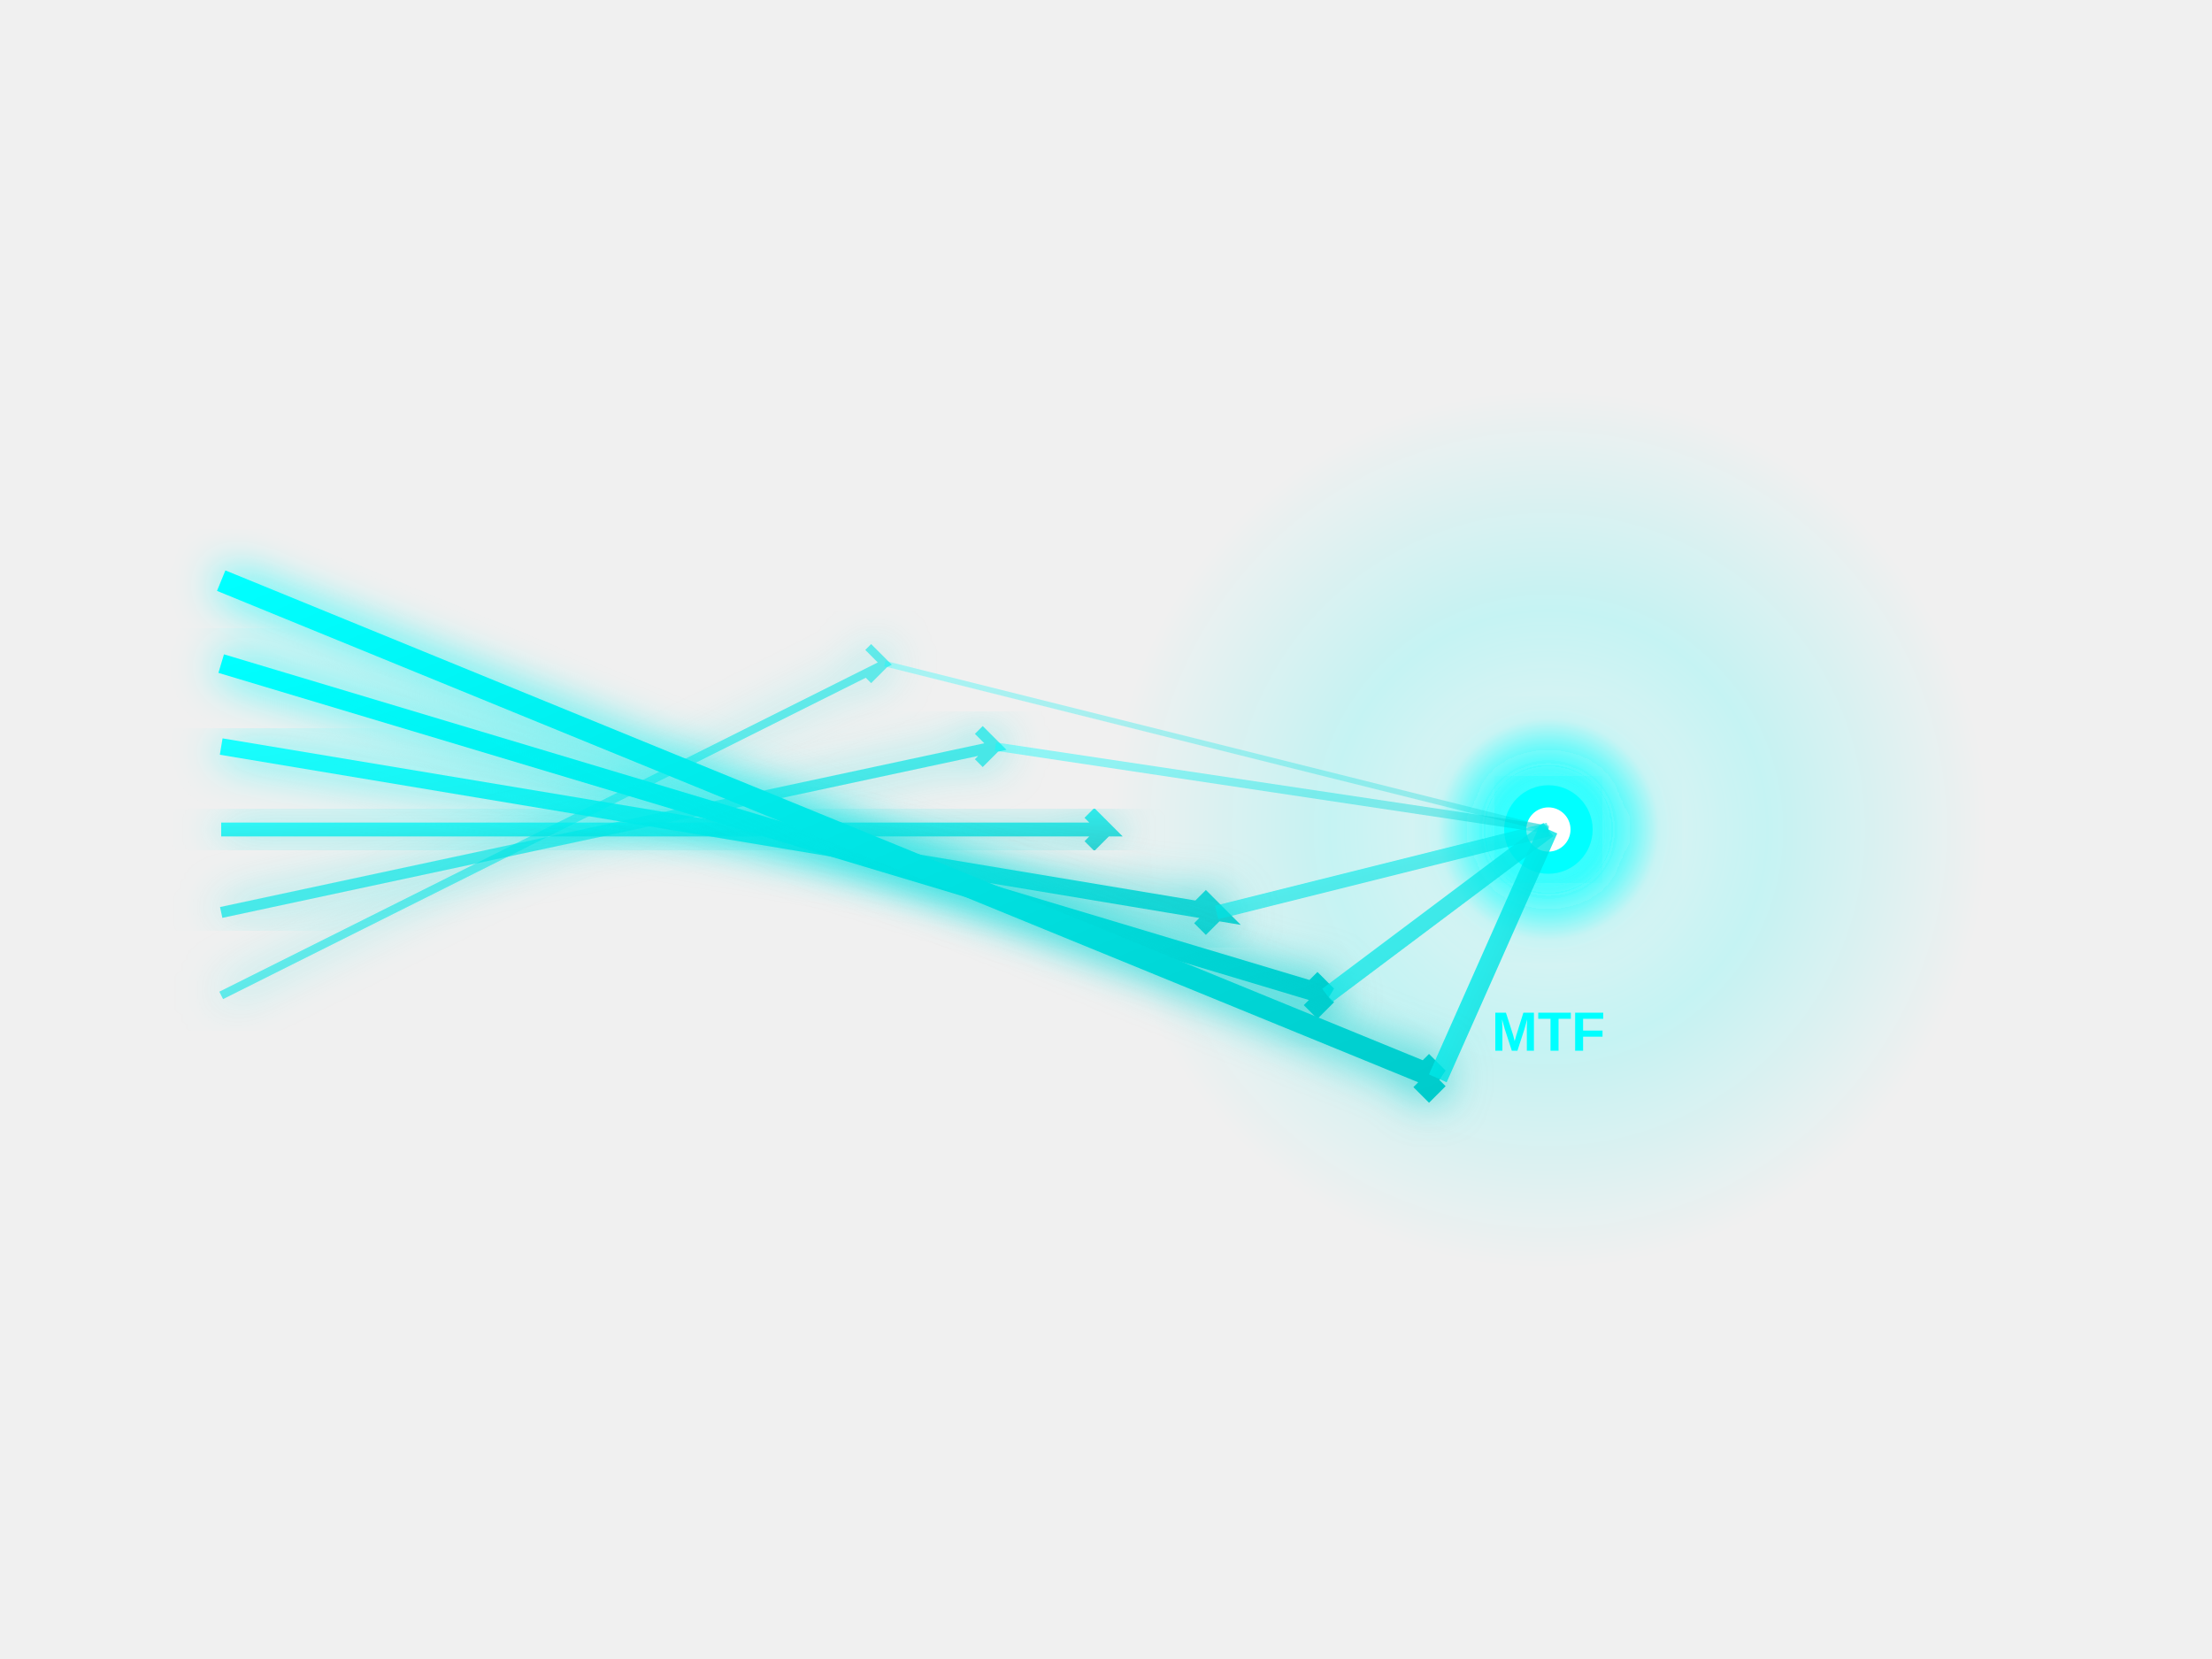
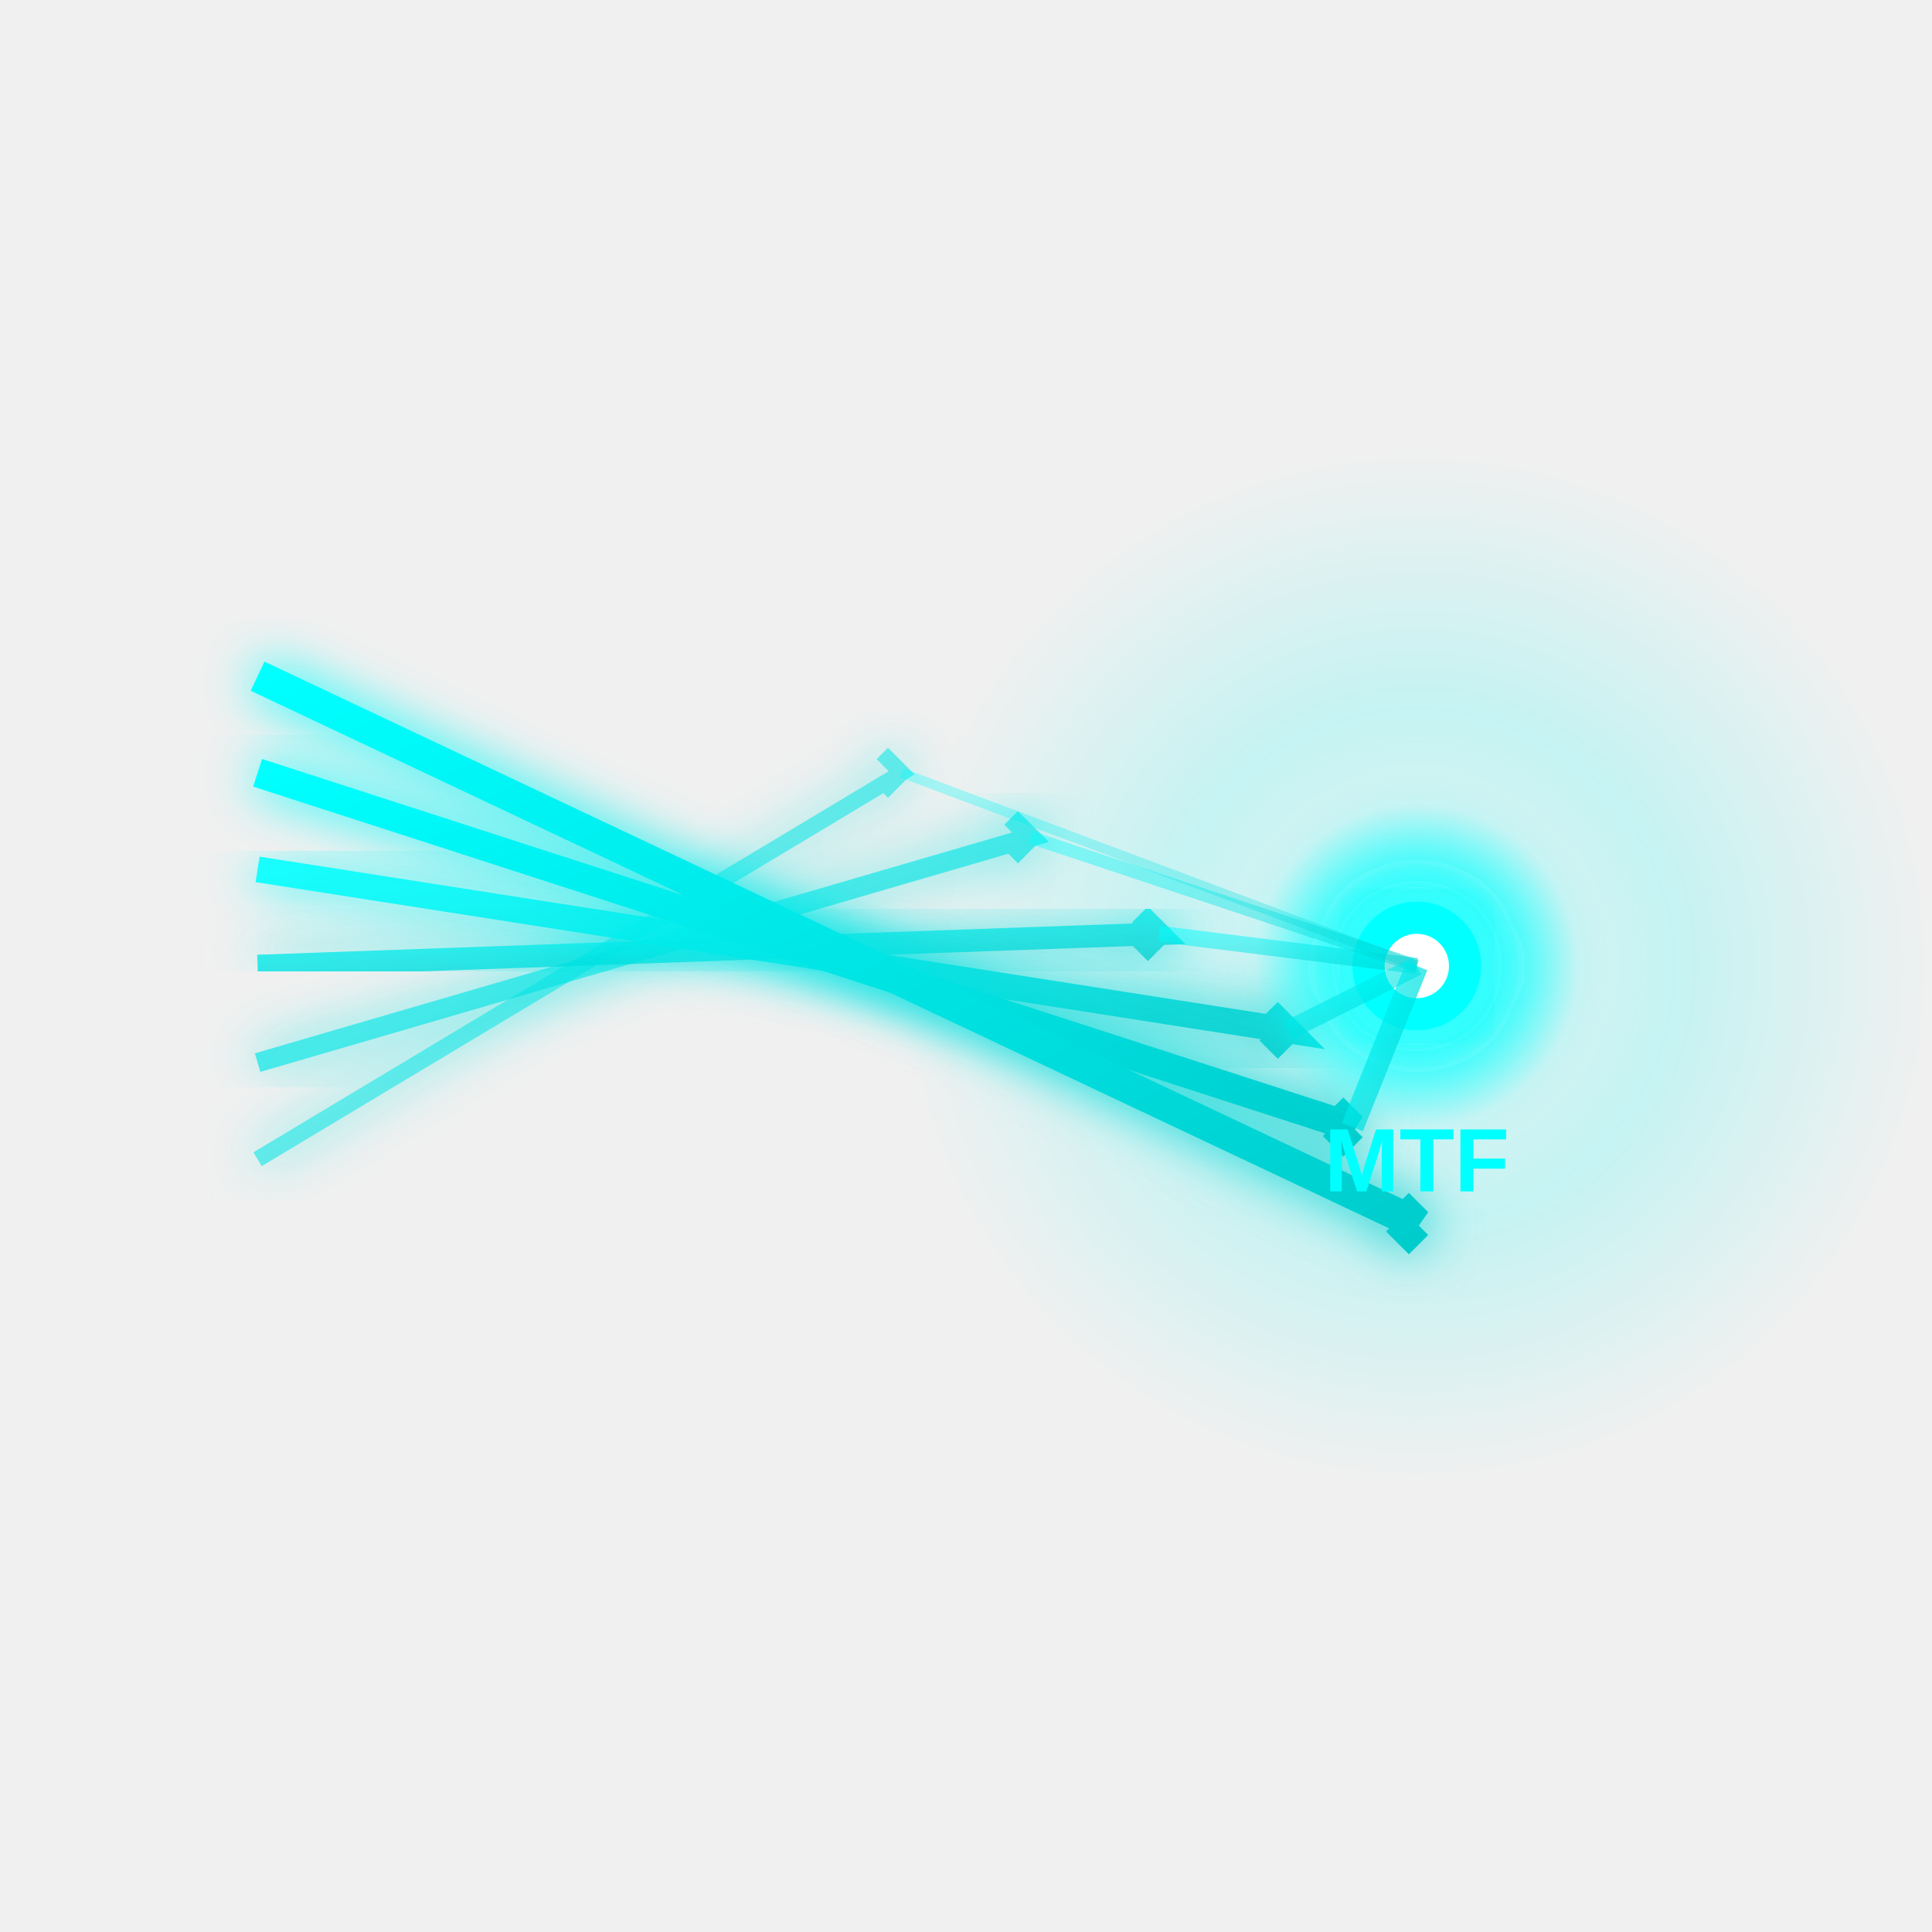
- <svg xmlns="http://www.w3.org/2000/svg" width="400" height="300" viewBox="0 0 400 300">
+ <svg xmlns="http://www.w3.org/2000/svg" width="300" height="300" viewBox="0 0 300 300">
  <defs>
    <linearGradient id="cyanGradientFP" x1="0%" y1="0%" x2="100%" y2="100%">
      <stop offset="0%" style="stop-color:#00ffff;stop-opacity:1" />
      <stop offset="100%" style="stop-color:#00cccc;stop-opacity:1" />
    </linearGradient>
    <filter id="neonGlowFP">
      <feGaussianBlur stdDeviation="4" result="coloredBlur" />
      <feMerge>
        <feMergeNode in="coloredBlur" />
        <feMergeNode in="SourceGraphic" />
      </feMerge>
    </filter>
    <radialGradient id="mtfConvergenceGlow">
      <stop offset="0%" style="stop-color:#ffffff;stop-opacity:0.8" />
      <stop offset="50%" style="stop-color:#00ffff;stop-opacity:0.6" />
      <stop offset="100%" style="stop-color:#00ffff;stop-opacity:0" />
    </radialGradient>
  </defs>
-   <circle cx="280" cy="150" r="80" fill="url(#mtfConvergenceGlow)" opacity="0.3" />
+   <circle cx="220" cy="150" r="80" fill="url(#mtfConvergenceGlow)" opacity="0.3" />
  <g class="arrow 1m-arrow">
-     <path d="M 40 180 L 160 120 L 157 117 M 160 120 L 157 123" stroke="url(#cyanGradientFP)" stroke-width="1.5" fill="none" filter="url(#neonGlowFP)" opacity="0.6" />
+     <path d="M 40 180 L 140 120 L 137 117 M 140 120 L 137 123" stroke="url(#cyanGradientFP)" stroke-width="2.5" fill="none" filter="url(#neonGlowFP)" opacity="0.6" />
  </g>
  <g class="arrow 5m-arrow">
-     <path d="M 40 165 L 180 135 L 177 132 M 180 135 L 177 138" stroke="url(#cyanGradientFP)" stroke-width="2" fill="none" filter="url(#neonGlowFP)" opacity="0.7" />
+     <path d="M 40 165 L 160 130 L 157 127 M 160 130 L 157 133" stroke="url(#cyanGradientFP)" stroke-width="3" fill="none" filter="url(#neonGlowFP)" opacity="0.7" />
  </g>
  <g class="arrow 10m-arrow">
-     <path d="M 40 150 L 200 150 L 197 147 M 200 150 L 197 153" stroke="url(#cyanGradientFP)" stroke-width="2.5" fill="none" filter="url(#neonGlowFP)" opacity="0.8" />
+     <path d="M 40 150 L 180 145 L 177 142 M 180 145 L 177 148" stroke="url(#cyanGradientFP)" stroke-width="3.5" fill="none" filter="url(#neonGlowFP)" opacity="0.8" />
  </g>
  <g class="arrow 15m-arrow">
-     <path d="M 40 135 L 220 165 L 217 162 M 220 165 L 217 168" stroke="url(#cyanGradientFP)" stroke-width="3" fill="none" filter="url(#neonGlowFP)" opacity="0.9" />
+     <path d="M 40 135 L 200 160 L 197 157 M 200 160 L 197 163" stroke="url(#cyanGradientFP)" stroke-width="4" fill="none" filter="url(#neonGlowFP)" opacity="0.9" />
  </g>
  <g class="arrow 30m-arrow">
-     <path d="M 40 120 L 240 180 L 237 177 M 240 180 L 237 183" stroke="url(#cyanGradientFP)" stroke-width="3.5" fill="none" filter="url(#neonGlowFP)" opacity="1" />
+     <path d="M 40 120 L 210 175 L 207 172 M 210 175 L 207 178" stroke="url(#cyanGradientFP)" stroke-width="4.5" fill="none" filter="url(#neonGlowFP)" opacity="1" />
  </g>
  <g class="arrow 1h-arrow">
-     <path d="M 40 105 L 260 195 L 257 192 M 260 195 L 257 198" stroke="url(#cyanGradientFP)" stroke-width="4" fill="none" filter="url(#neonGlowFP)" opacity="1" />
+     <path d="M 40 105 L 220 190 L 217 187 M 220 190 L 217 193" stroke="url(#cyanGradientFP)" stroke-width="5" fill="none" filter="url(#neonGlowFP)" opacity="1" />
  </g>
  <g class="mtf-convergence-point">
-     <circle cx="280" cy="150" r="20" fill="url(#mtfConvergenceGlow)" filter="url(#neonGlowFP)" />
-     <circle cx="280" cy="150" r="8" fill="#00ffff" filter="url(#neonGlowFP)" />
-     <circle cx="280" cy="150" r="4" fill="#ffffff" />
+     <circle cx="220" cy="150" r="25" fill="url(#mtfConvergenceGlow)" filter="url(#neonGlowFP)" />
+     <circle cx="220" cy="150" r="10" fill="#00ffff" filter="url(#neonGlowFP)" />
+     <circle cx="220" cy="150" r="5" fill="#ffffff" />
  </g>
  <g class="mtf-extension-lines">
-     <line x1="160" y1="120" x2="280" y2="150" stroke="url(#cyanGradientFP)" stroke-width="1" opacity="0.3" />
-     <line x1="180" y1="135" x2="280" y2="150" stroke="url(#cyanGradientFP)" stroke-width="1.5" opacity="0.4" />
-     <line x1="200" y1="150" x2="280" y2="150" stroke="url(#cyanGradientFP)" stroke-width="2" opacity="0.5" />
-     <line x1="220" y1="165" x2="280" y2="150" stroke="url(#cyanGradientFP)" stroke-width="2.5" opacity="0.6" />
-     <line x1="240" y1="180" x2="280" y2="150" stroke="url(#cyanGradientFP)" stroke-width="3" opacity="0.7" />
-     <line x1="260" y1="195" x2="280" y2="150" stroke="url(#cyanGradientFP)" stroke-width="3.5" opacity="0.8" />
+     <line x1="140" y1="120" x2="220" y2="150" stroke="url(#cyanGradientFP)" stroke-width="1.5" opacity="0.3" />
+     <line x1="160" y1="130" x2="220" y2="150" stroke="url(#cyanGradientFP)" stroke-width="2" opacity="0.4" />
+     <line x1="180" y1="145" x2="220" y2="150" stroke="url(#cyanGradientFP)" stroke-width="2.5" opacity="0.5" />
+     <line x1="200" y1="160" x2="220" y2="150" stroke="url(#cyanGradientFP)" stroke-width="3" opacity="0.6" />
+     <line x1="210" y1="175" x2="220" y2="150" stroke="url(#cyanGradientFP)" stroke-width="3.5" opacity="0.7" />
+     <line x1="220" y1="190" x2="220" y2="150" stroke="url(#cyanGradientFP)" stroke-width="4" opacity="0.8" />
  </g>
-   <text x="280" y="190" font-family="Arial, sans-serif" font-size="10" fill="#00ffff" text-anchor="middle" font-weight="bold">
-     MTF
-   </text>
+   <text x="220" y="185" font-family="Arial, sans-serif" font-size="14" fill="#00ffff" text-anchor="middle" font-weight="bold">MTF</text>
</svg>
